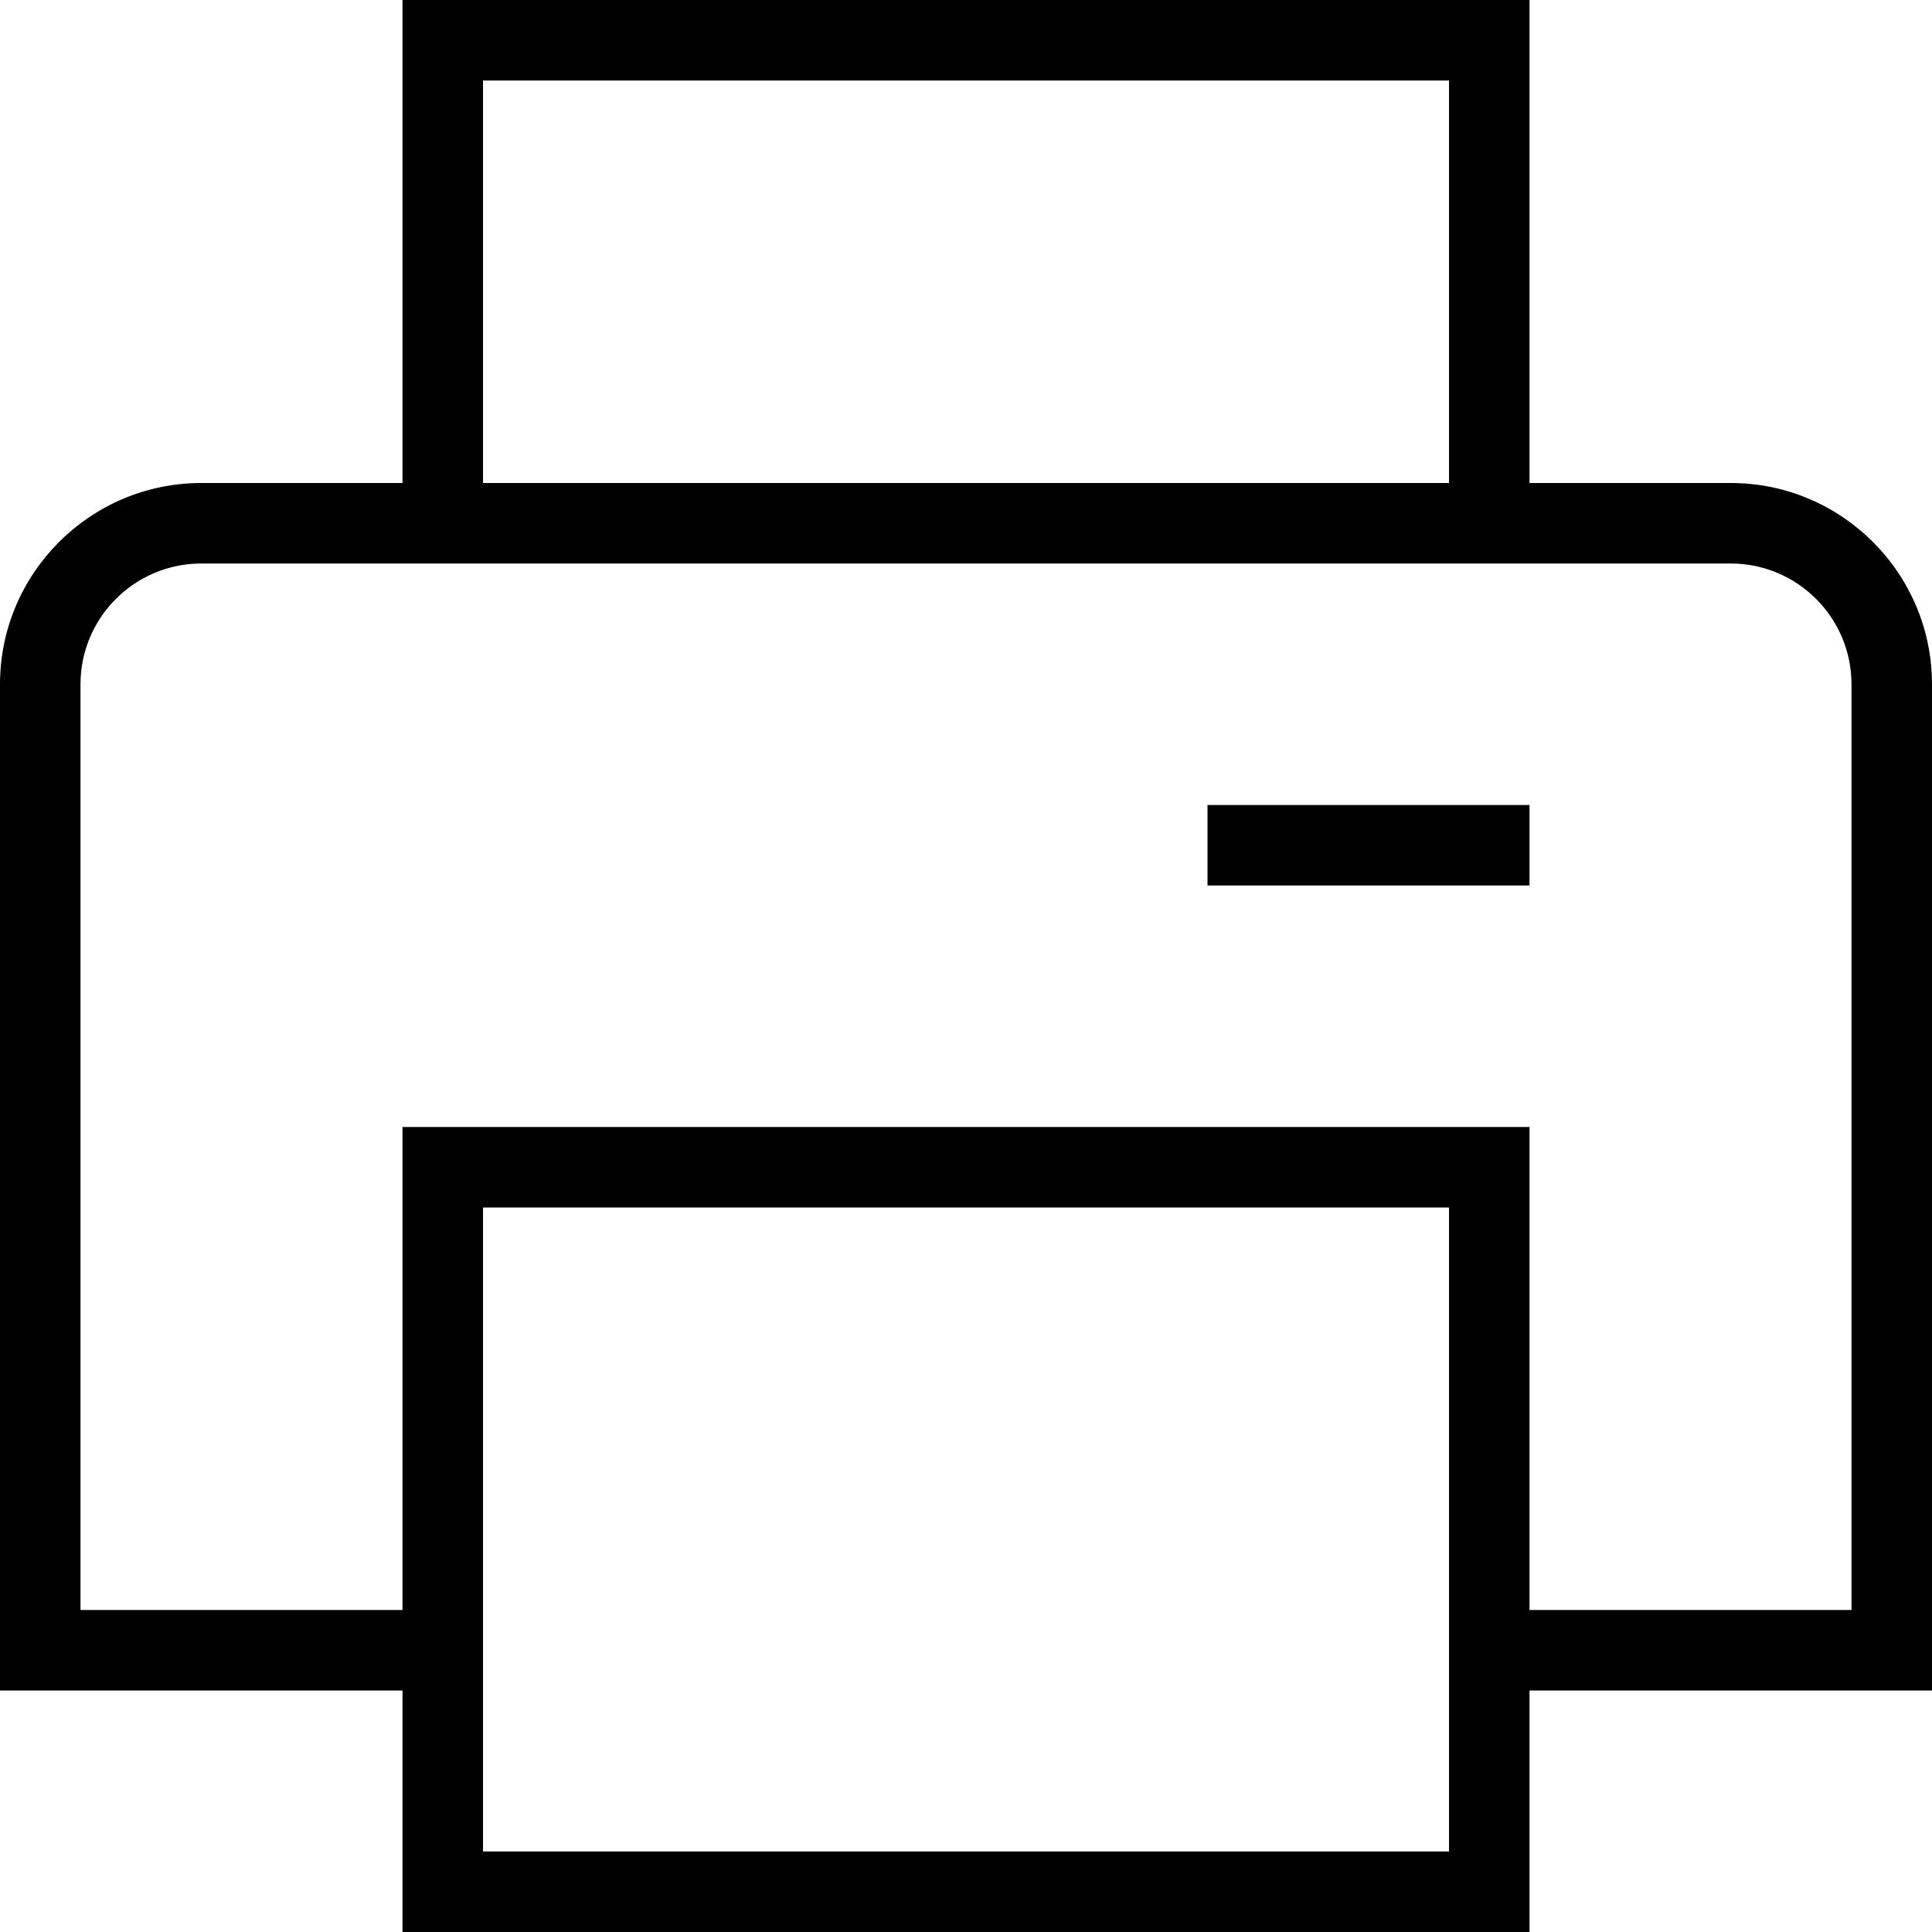
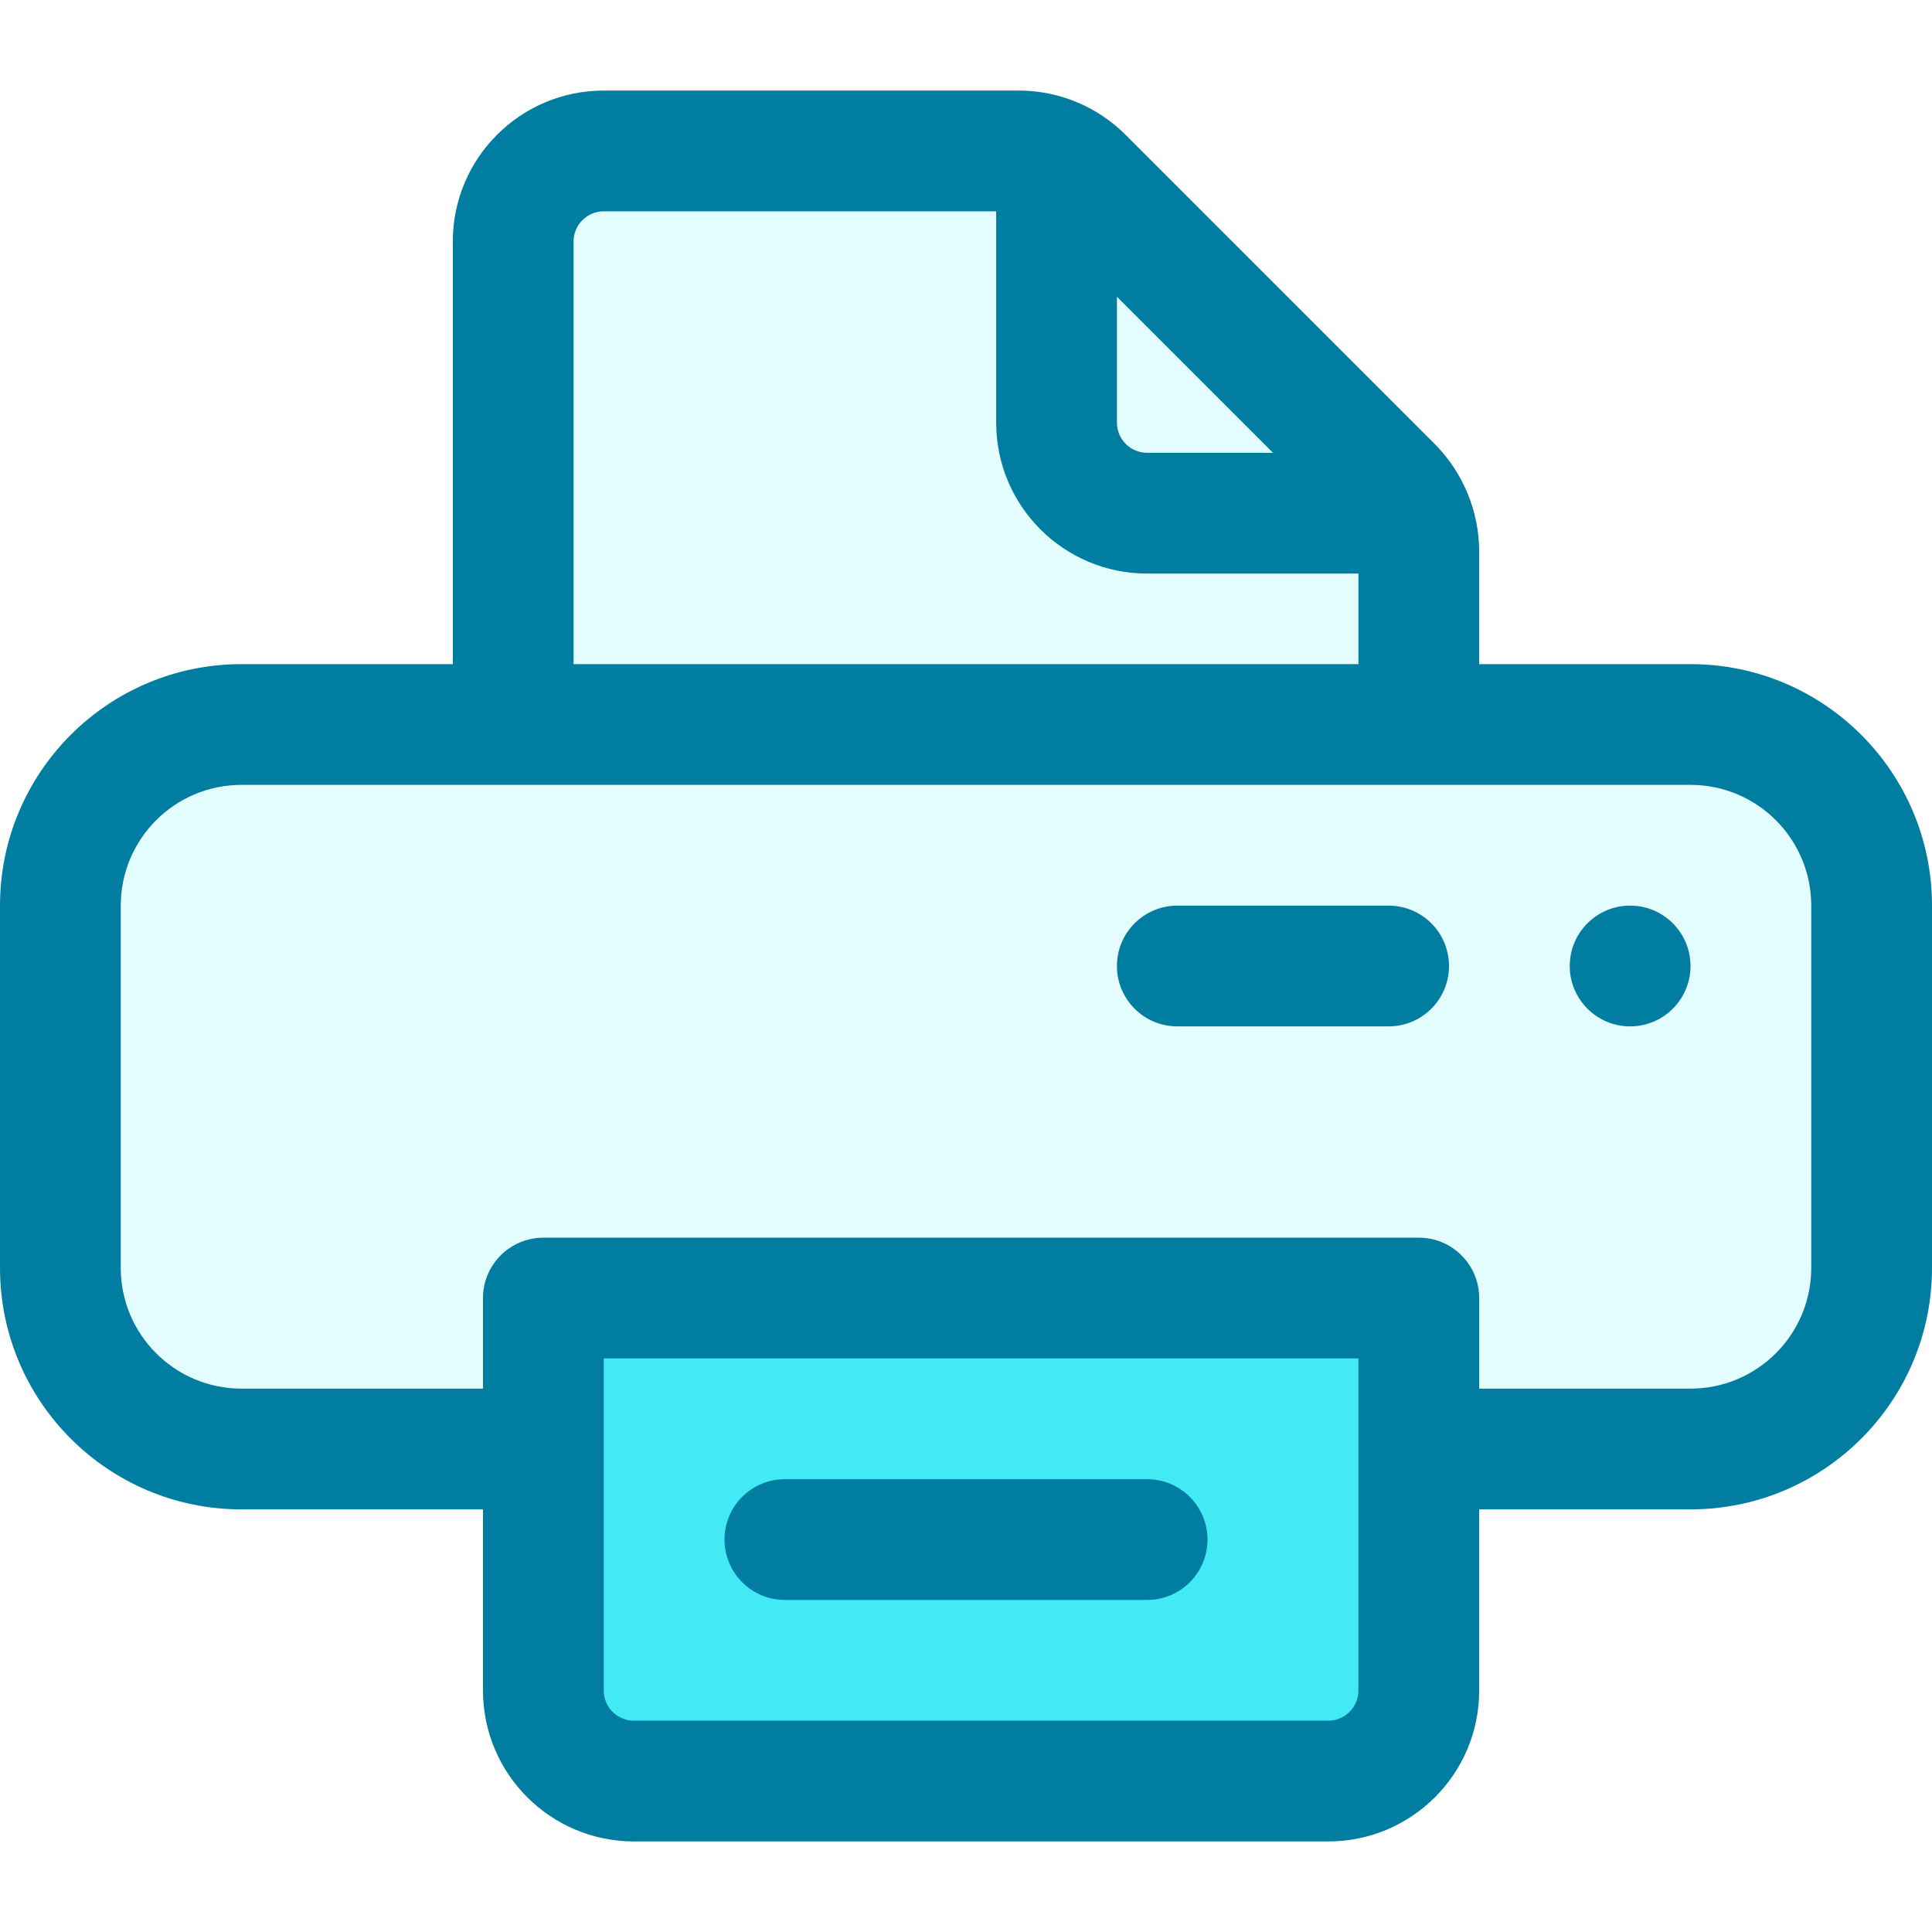
- <svg xmlns="http://www.w3.org/2000/svg" id="Layer_1" data-name="Layer 1" viewBox="0 0 24 24">
-   <path d="M24,8.5c0-1.378-1.121-2.5-2.5-2.5h-2.5V0H5V6H2.5c-1.378,0-2.5,1.122-2.5,2.5v12.5H5v3h14v-3h5V8.5ZM6,1h12V6H6V1Zm12,22H6V15h12v8Zm5-3h-4v-6H5v6H1V8.5c0-.827,.673-1.5,1.5-1.5H21.5c.827,0,1.5,.673,1.5,1.5v11.5ZM15,10h4v1h-4v-1Z" />
+ <svg xmlns="http://www.w3.org/2000/svg" id="Layer_1" height="512" viewBox="0 0 64 64" width="512" data-name="Layer 1">
+   <path d="m46.73 17a3.09 3.09 0 0 0 -.61-.88l-10.24-10.24a3 3 0 0 0 -2.12-.88h-13.76a3 3 0 0 0 -3 3v16h30v-5.76a3 3 0 0 0 -.27-1.24z" fill="#e3fcfd" />
+   <path d="m35 5.28v8.72a3 3 0 0 0 3 3h8.73" fill="#e3fcfd" />
+   <rect fill="#e3fcfd" height="24" rx="6" width="60" x="2" y="24" />
+   <path d="m18 43h29a0 0 0 0 1 0 0v13a3 3 0 0 1 -3 3h-23a3 3 0 0 1 -3-3v-13a0 0 0 0 1 0 0z" fill="#42eaf5" />
+   <g fill="#007da1">
+     <path d="m56 22h-7v-3.76a5.08 5.08 0 0 0 -1.47-3.53l-10.24-10.24a5 5 0 0 0 -3.53-1.47h-13.76a5 5 0 0 0 -5 5v14h-7a8 8 0 0 0 -8 8v12a8 8 0 0 0 8 8h8v6a5 5 0 0 0 5 5h23a5 5 0 0 0 5-5v-6h7a8 8 0 0 0 8-8v-12a8 8 0 0 0 -8-8zm-13.83-7h-4.17a1 1 0 0 1 -1-1v-4.17zm-23.17-7a1 1 0 0 1 1-1h13v7a5 5 0 0 0 5 5h7v3h-26zm26 48a1 1 0 0 1 -1 1h-23a1 1 0 0 1 -1-1v-11h25zm15-14a4 4 0 0 1 -4 4h-7v-3a2 2 0 0 0 -2-2h-29a2 2 0 0 0 -2 2v3h-8a4 4 0 0 1 -4-4v-12a4 4 0 0 1 4-4h48a4 4 0 0 1 4 4z" />
+     <path d="m38 49h-12a2 2 0 0 0 0 4h12a2 2 0 0 0 0-4z" />
+     <path d="m46 30h-7a2 2 0 0 0 0 4h7a2 2 0 0 0 0-4z" />
+     <circle cx="54" cy="32" r="2" />
+   </g>
</svg>
